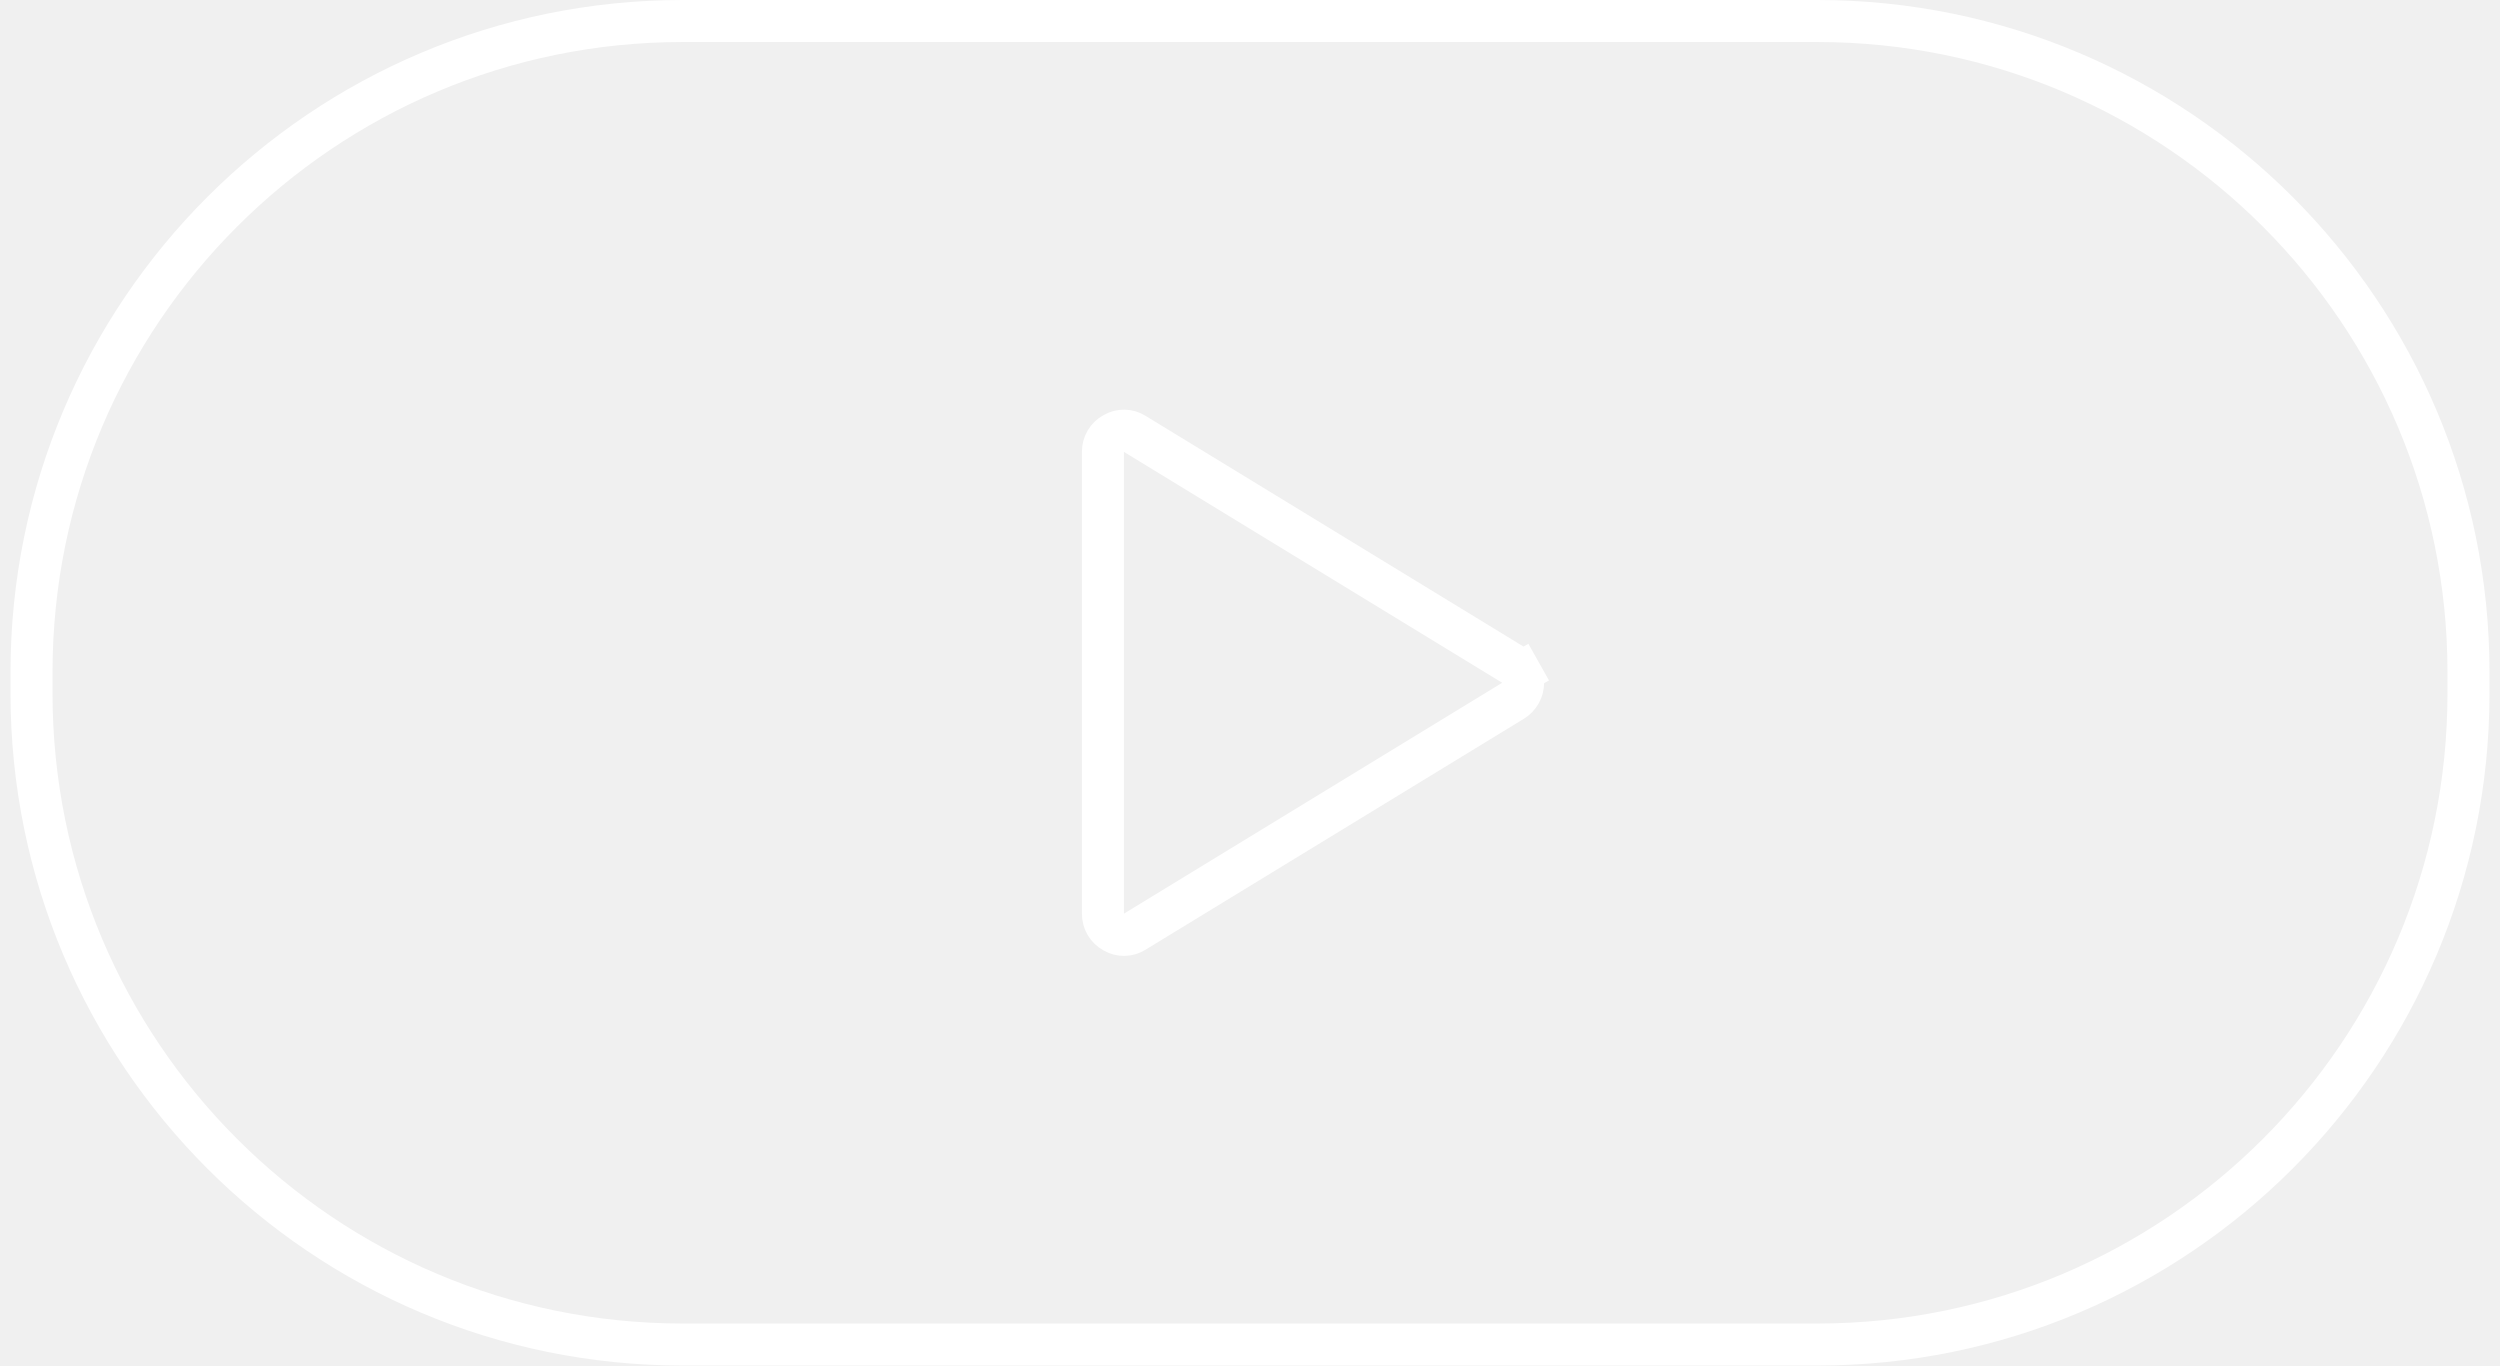
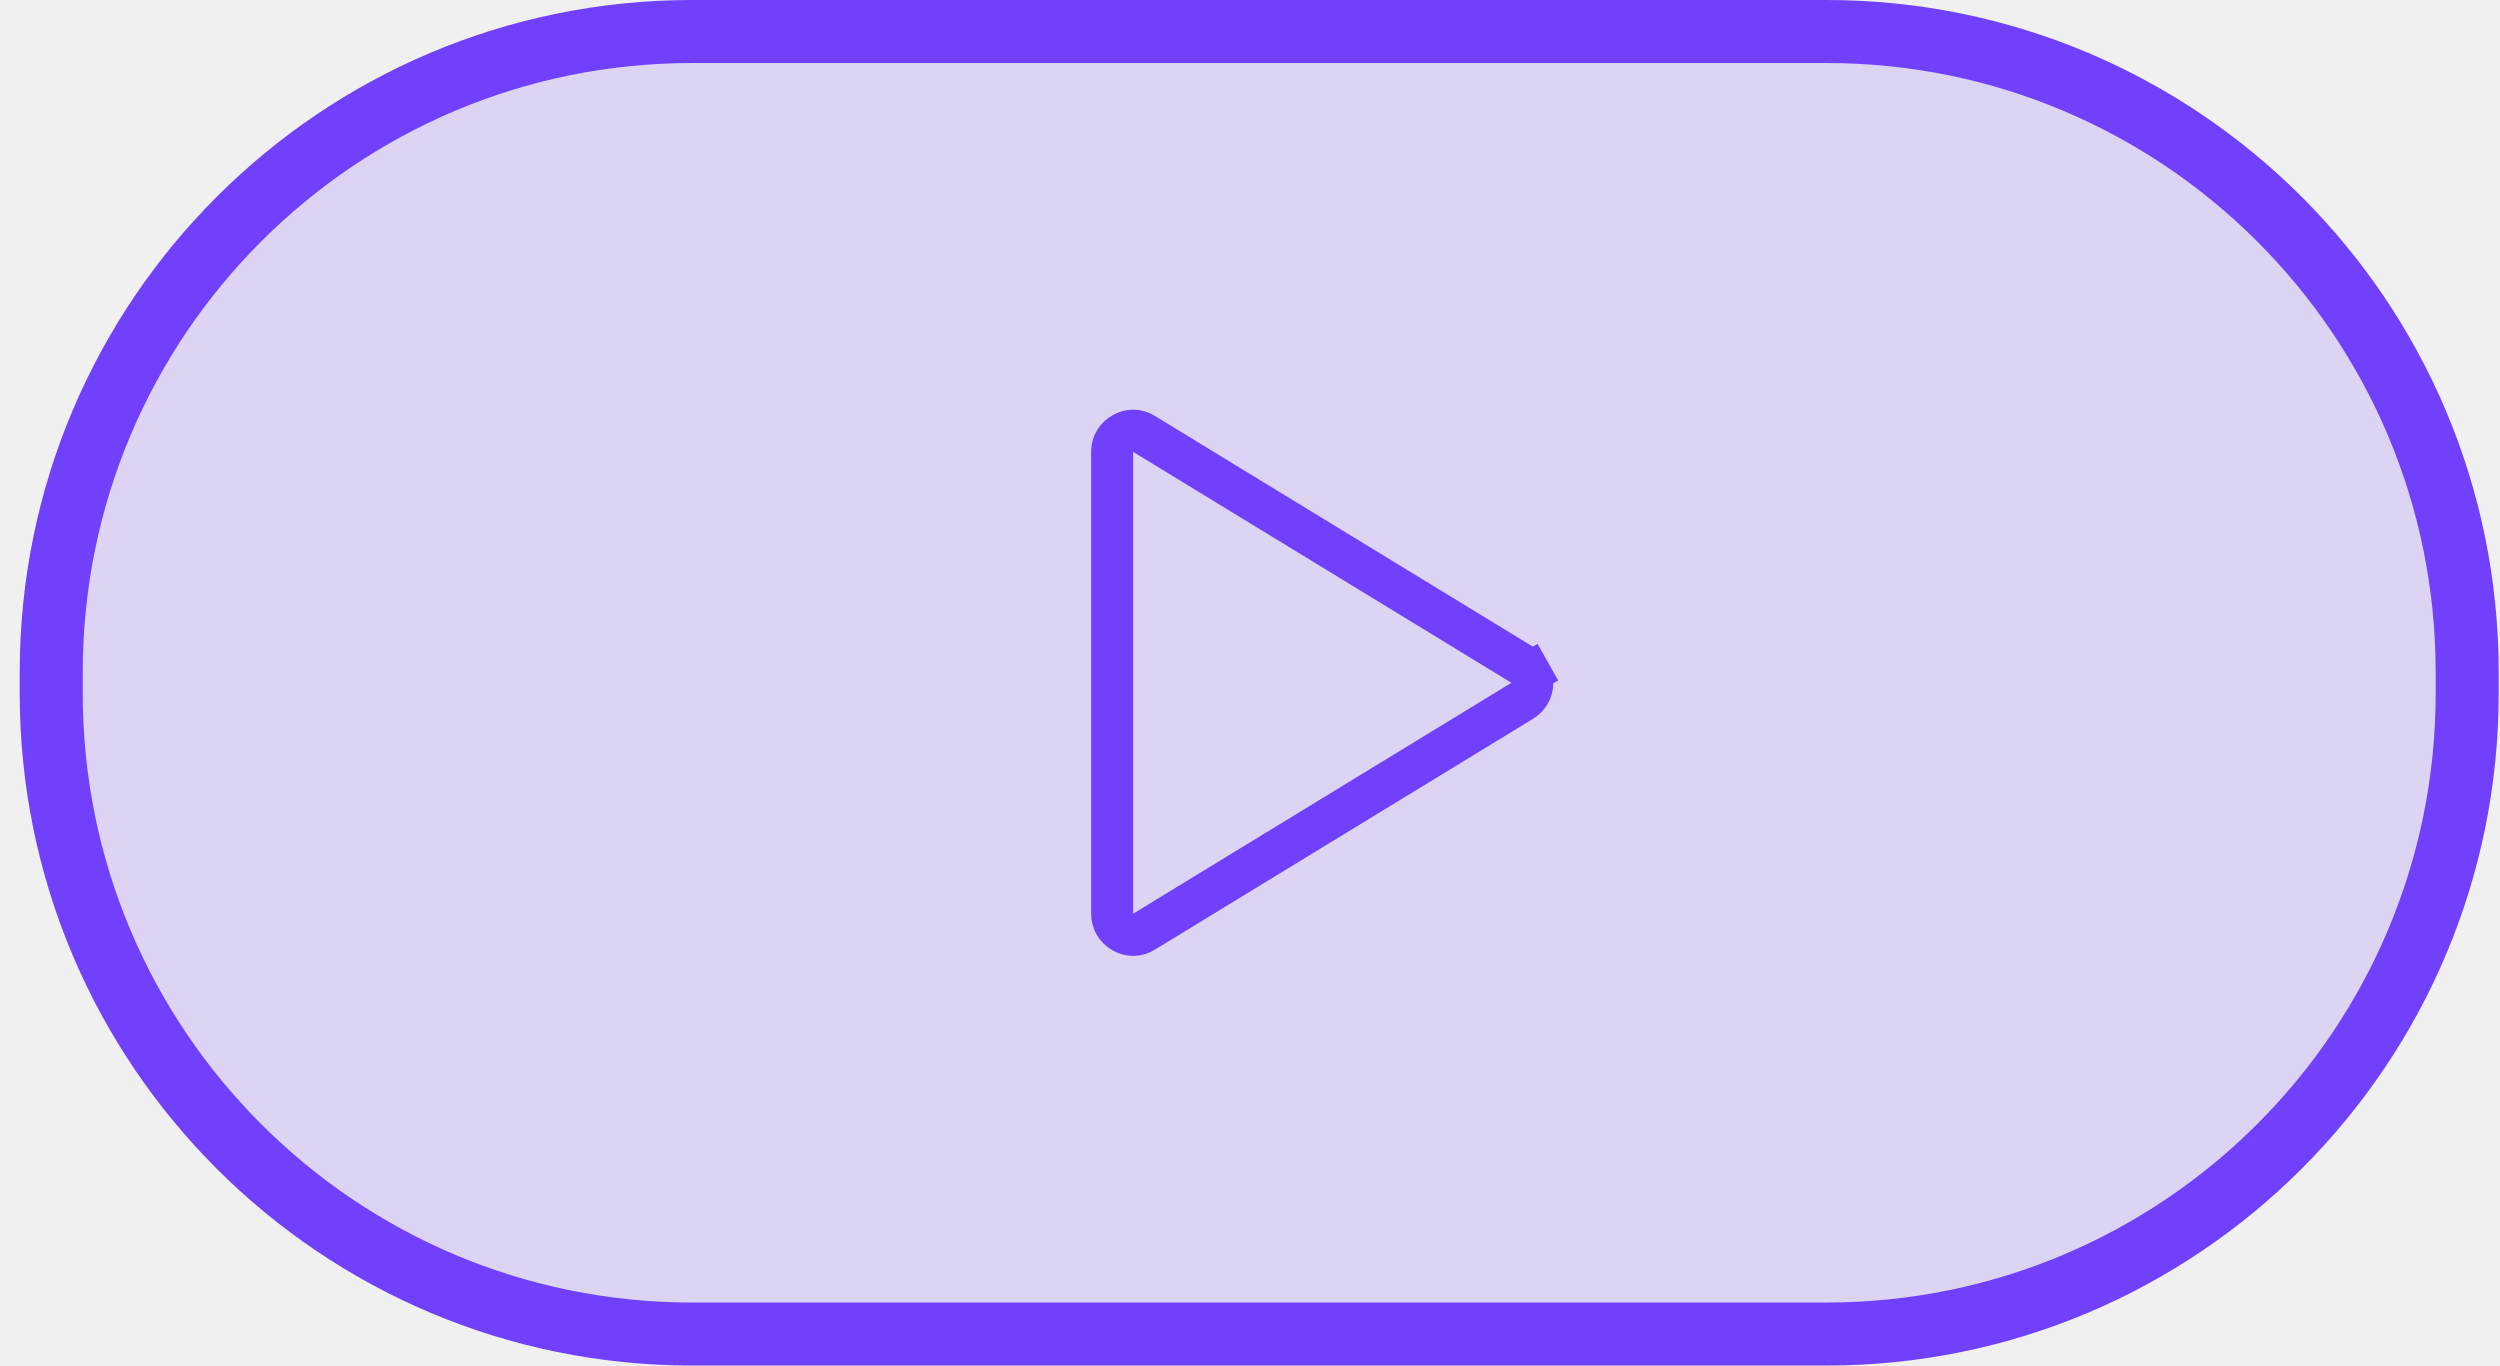
<svg xmlns="http://www.w3.org/2000/svg" width="119" height="65" viewBox="0 0 119 65" fill="none">
-   <rect x="1.5" y="1" width="116" height="63" rx="31" stroke="white" stroke-width="2" />
-   <path d="M54.017 44.346L54.009 44.351L54.002 44.355C53.857 44.447 53.69 44.498 53.518 44.501C53.346 44.504 53.177 44.46 53.028 44.373L53.017 44.367L53.006 44.361C52.852 44.276 52.724 44.152 52.635 44.001C52.546 43.85 52.499 43.678 52.5 43.503V43.5V21.5H52.5L52.5 21.497C52.499 21.322 52.546 21.15 52.635 20.999C52.724 20.848 52.852 20.724 53.006 20.639L53.017 20.633L53.028 20.627C53.177 20.54 53.346 20.496 53.518 20.499C53.69 20.502 53.857 20.553 54.002 20.645L54.009 20.649L54.017 20.654L72.016 31.641C72.163 31.731 72.285 31.858 72.37 32.008L73.242 31.518L72.37 32.008C72.455 32.158 72.499 32.328 72.5 32.5C72.499 32.672 72.455 32.842 72.37 32.992C72.285 33.142 72.163 33.269 72.016 33.359L54.017 44.346Z" stroke="white" stroke-width="2" />
+   <rect x="2.438" y="1.5" width="115" height="62" rx="30.5" fill="#7140FC" fill-opacity="0.16" />
+   <rect x="2.438" y="1.5" width="115" height="62" rx="30.5" stroke="#7140FC" stroke-width="3" />
+   <path d="M54.455 44.347L54.448 44.351L54.441 44.356C54.296 44.448 54.128 44.498 53.956 44.501C53.785 44.504 53.615 44.46 53.467 44.374L53.456 44.367L53.444 44.361C53.291 44.277 53.163 44.153 53.074 44.002C52.985 43.851 52.938 43.679 52.938 43.503V43.5V21.5H52.938L52.938 21.497C52.938 21.322 52.985 21.15 53.074 20.999C53.163 20.848 53.291 20.724 53.444 20.64L53.456 20.633L53.467 20.627C53.615 20.54 53.785 20.496 53.956 20.5C54.128 20.503 54.296 20.553 54.441 20.645L54.448 20.649L54.455 20.654L72.454 31.641C72.602 31.731 72.724 31.858 72.809 32.009L73.68 31.519L72.809 32.009C72.893 32.159 72.938 32.328 72.939 32.5C72.938 32.673 72.893 32.842 72.809 32.992C72.724 33.143 72.602 33.27 72.454 33.36L54.455 44.347Z" stroke="#7140FC" stroke-width="2" />
</svg>
